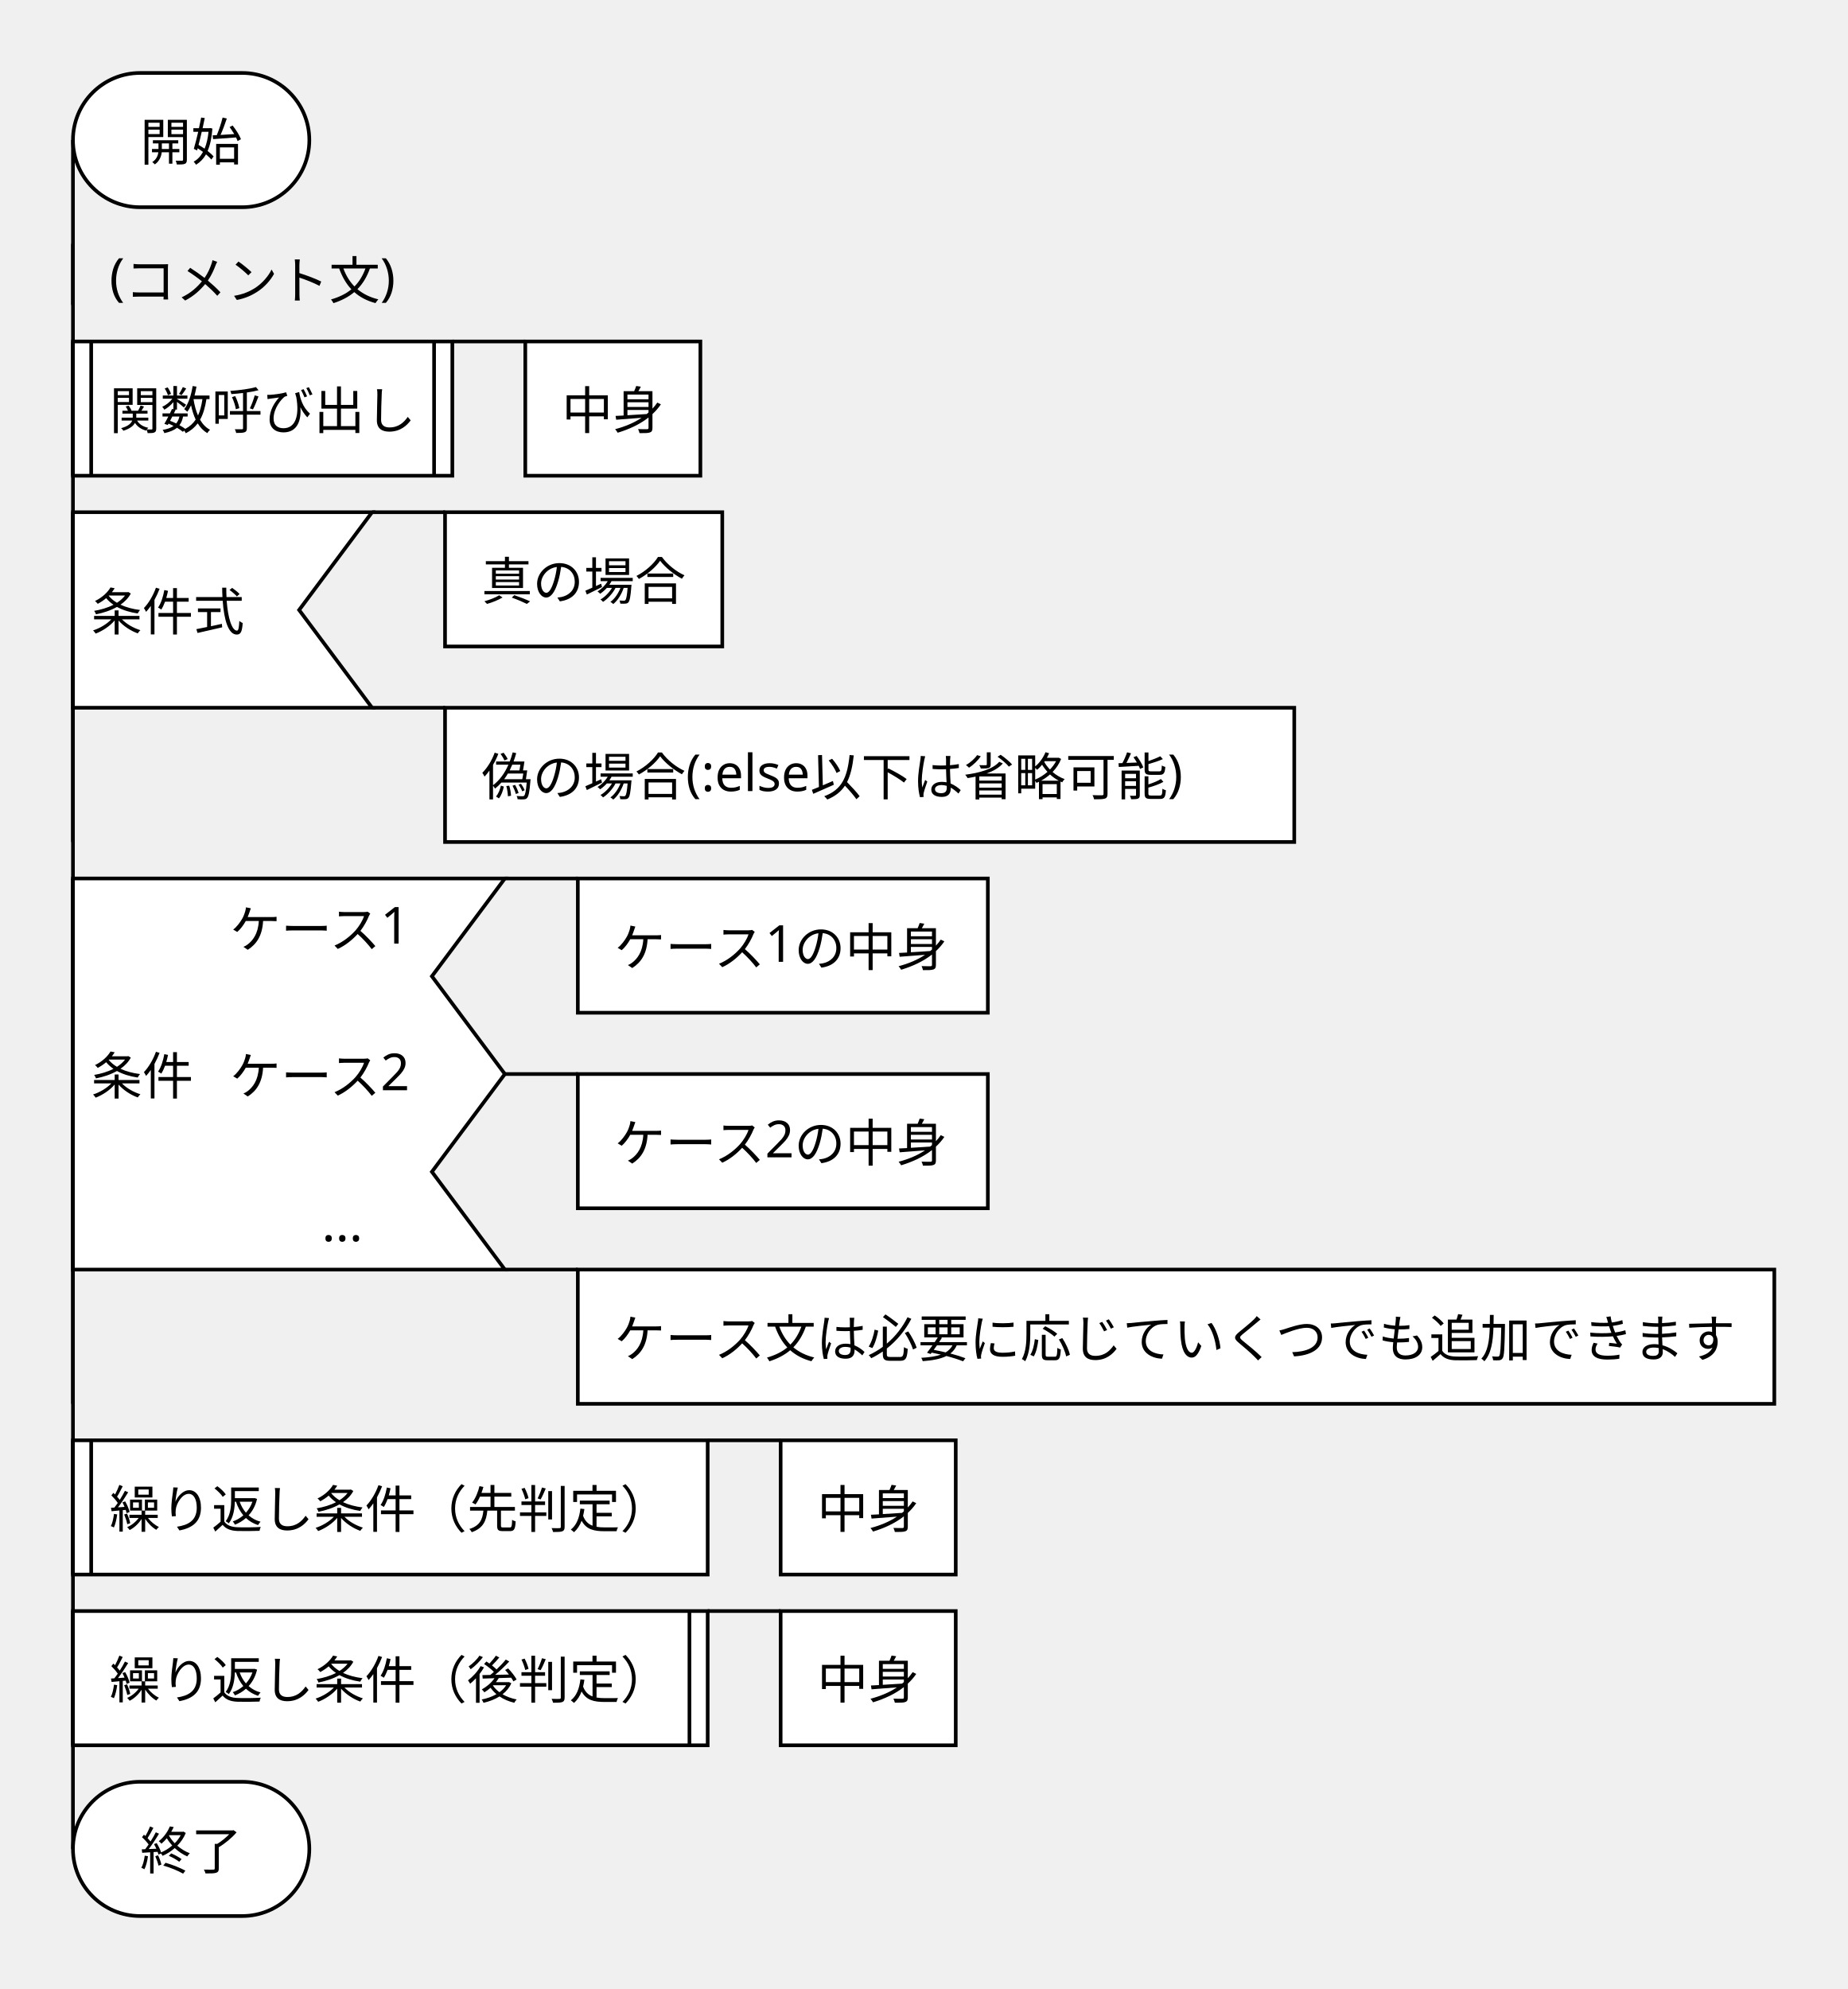
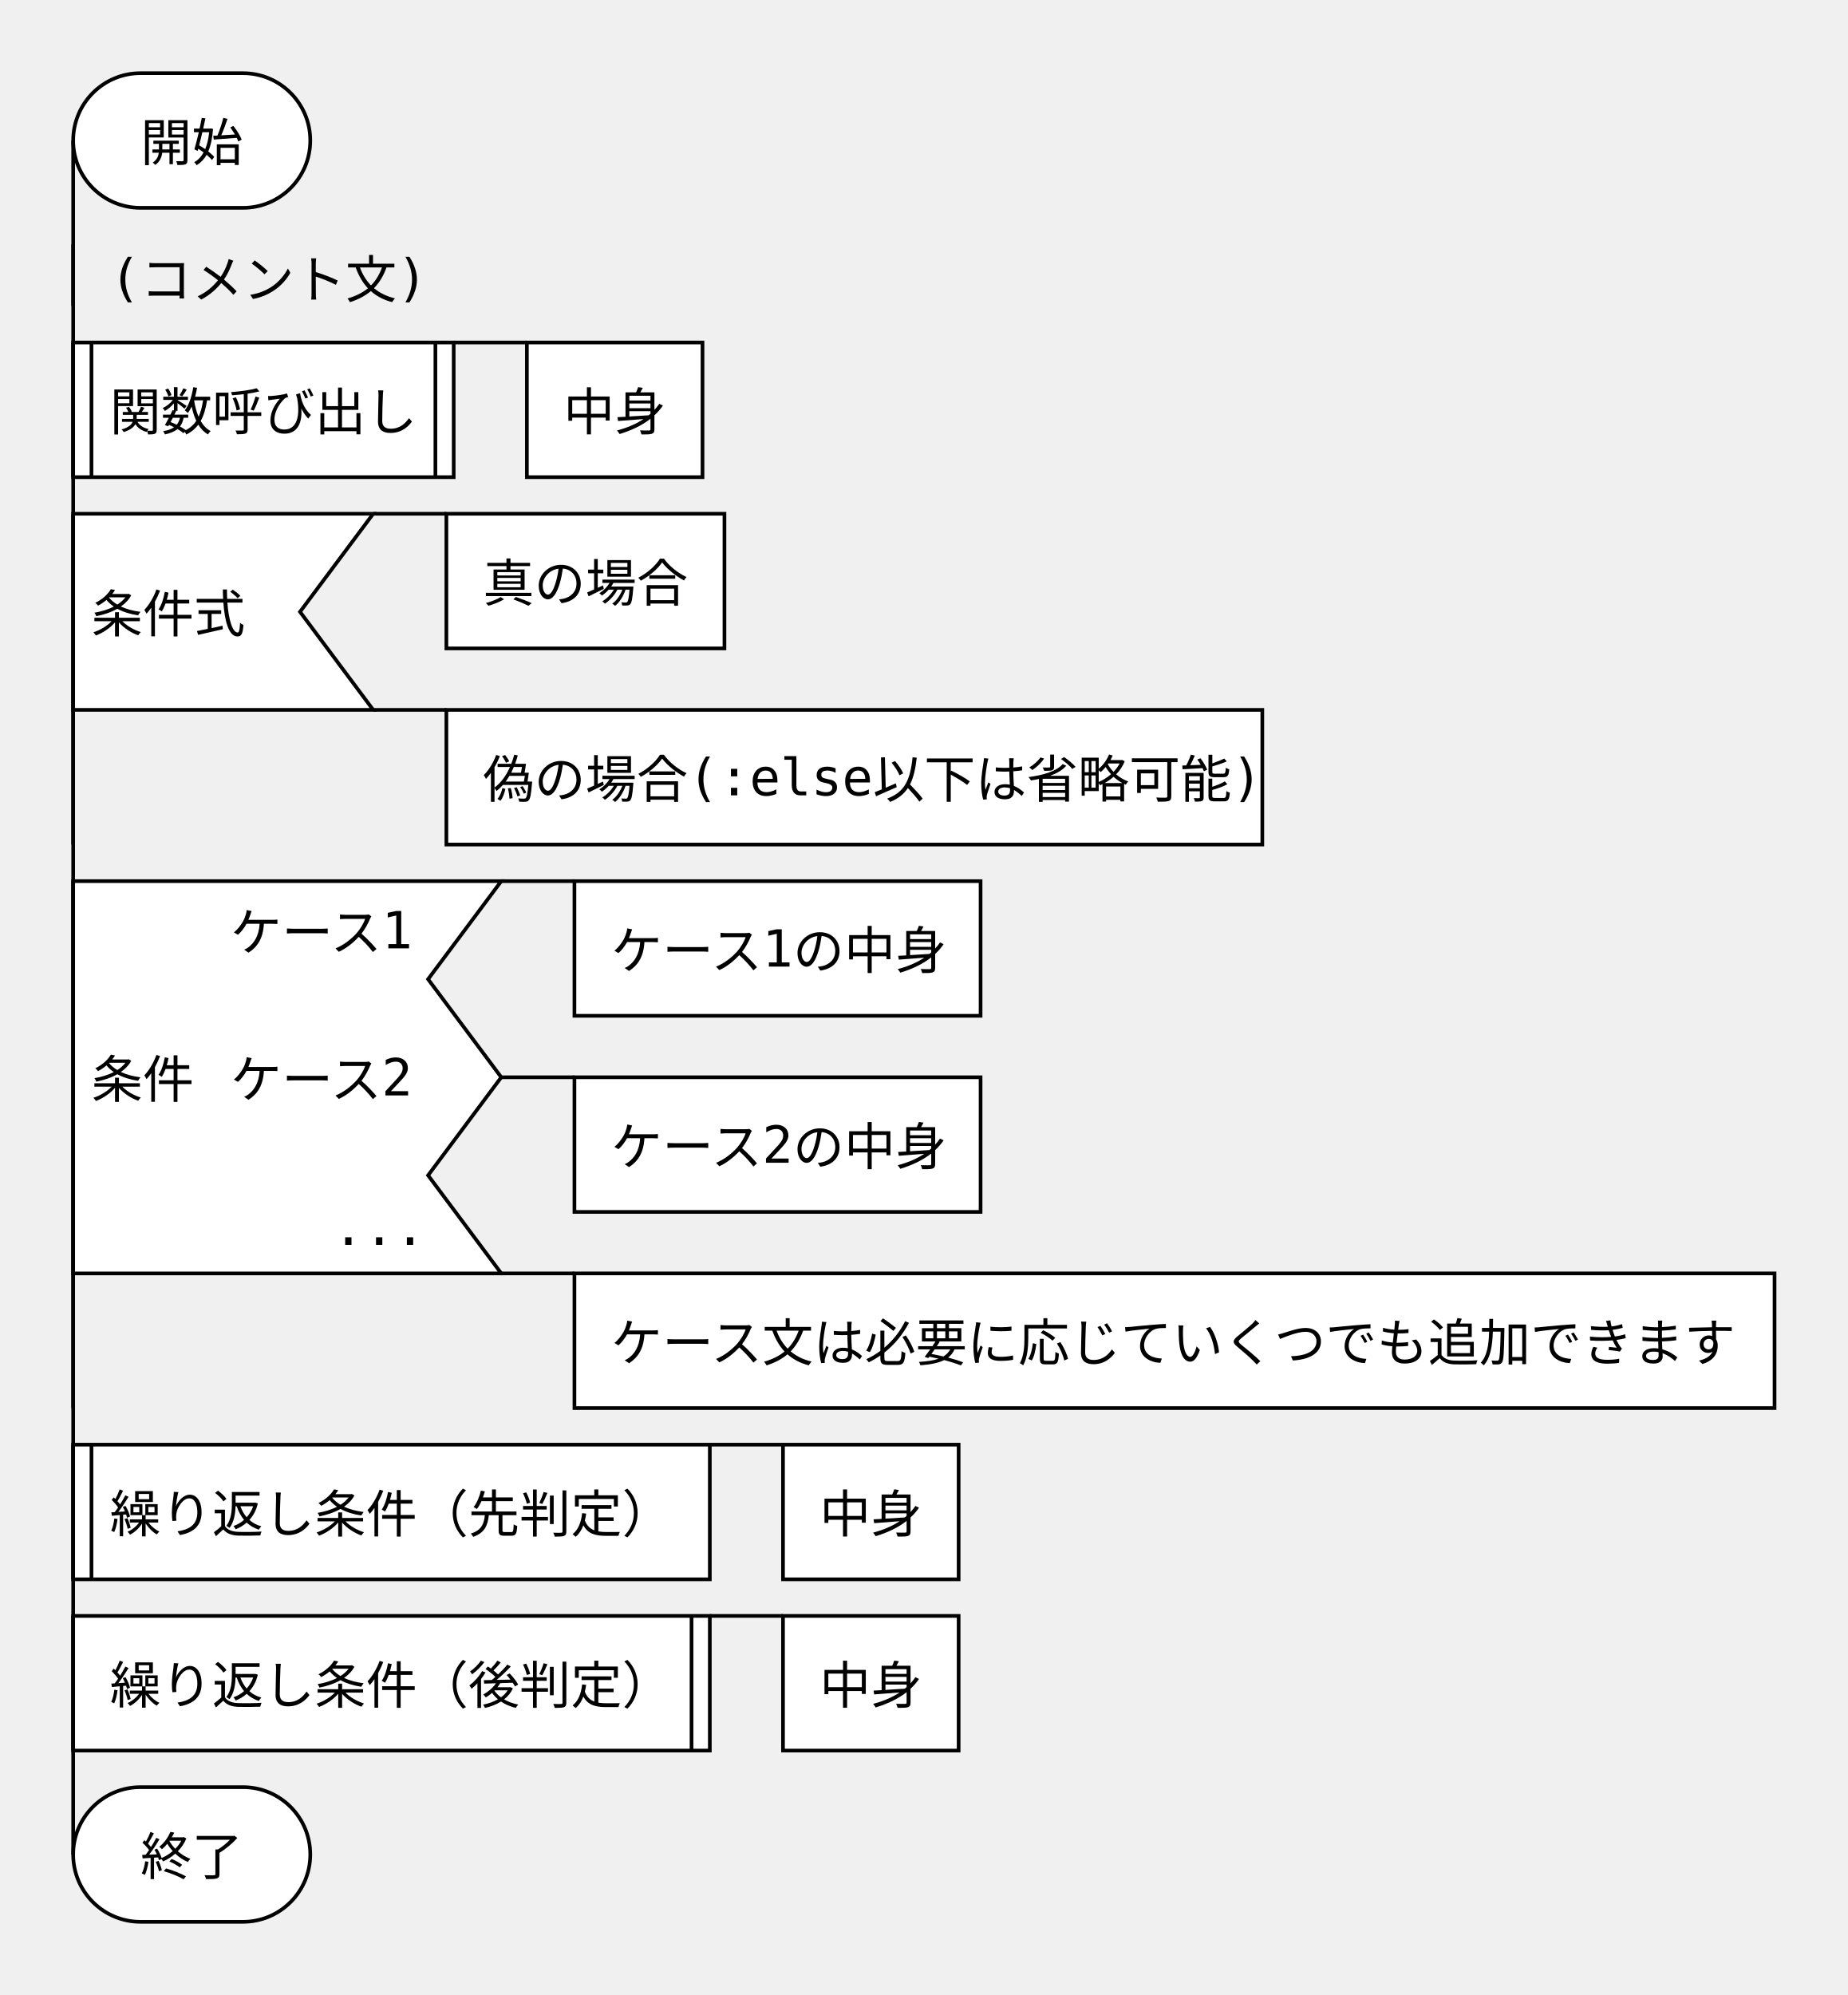
- <svg xmlns="http://www.w3.org/2000/svg" width="506.4" height="545.2" viewBox="0 0 506.4 545.2">
-   <path fill="none" d="M0 0h506.4v545.2H0z" />
+ <svg xmlns="http://www.w3.org/2000/svg" width="505" height="545.2" viewBox="0 0 505 545.2">
+   <path fill="none" d="M0 0h505v545.2H0z" />
  <g transform="translate(20 20)">
    <rect width="64.8" height="36.8" fill="#fff" stroke="#000" rx="18.4" ry="18.4" />
-     <text x="18.4" y="24" dy="0" font-family="sans-serif" font-size="14">開始</text>
+     <text x="18.4" y="24" dy="0" font-family="monospace" font-size="14">開始</text>
  </g>
  <path stroke="#000" d="M20 38.4v45.2" />
-   <text x="10" y="14" dy="0" font-family="sans-serif" font-size="14" transform="translate(20 66.8)">(コメント文)</text>
+   <text x="10" y="14" dy="0" font-family="monospace" font-size="14" transform="translate(20 66.8)">(コメント文)</text>
  <path stroke="#000" d="M20 66.8v63.6" />
  <path fill="#fff" stroke="#000" d="M20 93.6h104v36.8H20z" />
  <path stroke="#000" d="M25 93.6v36.8m94-36.8v36.8" />
-   <text x="10" y="24" dy="0" font-family="sans-serif" font-size="14" transform="translate(20 93.6)">関数呼び出し</text>
+   <text x="10" y="24" dy="0" font-family="monospace" font-size="14" transform="translate(20 93.6)">関数呼び出し</text>
  <path fill="#fff" stroke="#000" d="M144 93.6h48v36.8h-48z" />
-   <text x="10" y="24" dy="0" font-family="sans-serif" font-size="14" transform="translate(144 93.6)">中身</text>
+   <text x="10" y="24" dy="0" font-family="monospace" font-size="14" transform="translate(144 93.6)">中身</text>
  <path stroke="#000" d="M124 93.6h20m-124 0v137.2" />
  <path fill="#fff" stroke="#000" d="M122 140.4h76v36.8h-76z" />
-   <text x="10" y="24" dy="0" font-family="sans-serif" font-size="14" transform="translate(122 140.4)">真の場合</text>
+   <text x="10" y="24" dy="0" font-family="monospace" font-size="14" transform="translate(122 140.4)">真の場合</text>
  <path stroke="#000" d="M102 140.4h20" />
-   <path fill="#fff" stroke="#000" d="M122 194h232.8v36.8H122z" />
-   <text x="10" y="24" dy="0" font-family="sans-serif" font-size="14" transform="translate(122 194)">偽の場合(:else以下は省略可能)</text>
+   <path fill="#fff" stroke="#000" d="M122 194h223v36.8H122z" />
+   <text x="10" y="24" dy="0" font-family="monospace" font-size="14" transform="translate(122 194)">偽の場合(:else以下は省略可能)</text>
  <path stroke="#000" d="M102 194h20" />
  <path fill="#fff" stroke="#000" d="M20 140.4h82l-20 26.8 20 26.8H20z" />
-   <text x="5" y="32.4" dy="0" font-family="sans-serif" font-size="14" transform="translate(20 140.4)">条件式</text>
+   <text x="5" y="32.4" dy="0" font-family="monospace" font-size="14" transform="translate(20 140.4)">条件式</text>
  <path stroke="#000" d="M20 140.4v244.4" />
-   <path fill="#fff" stroke="#000" d="M158.4 240.8h112.4v36.8H158.4z" />
-   <text x="10" y="24" dy="0" font-family="sans-serif" font-size="14" transform="translate(158.4 240.8)">ケース1の中身</text>
-   <path stroke="#000" d="M138.4 240.8h20" />
-   <path fill="#fff" stroke="#000" d="M158.4 294.4h112.4v36.8H158.4z" />
-   <text x="10" y="24" dy="0" font-family="sans-serif" font-size="14" transform="translate(158.4 294.4)">ケース2の中身</text>
-   <path stroke="#000" d="M138.4 294.4h20" />
-   <path fill="#fff" stroke="#000" d="M158.4 348h328v36.8h-328z" />
-   <text x="10" y="24" dy="0" font-family="sans-serif" font-size="14" transform="translate(158.4 348)">ケース文は必要に応じていくつでも追加できます</text>
-   <path stroke="#000" d="M138.4 348h20" />
-   <path fill="#fff" stroke="#000" d="M20 240.8h118.4l-20 26.8 20 26.8-20 26.8 20 26.8H20z" />
-   <text x="43" y="19" dy="0" font-family="sans-serif" font-size="14" transform="translate(20 240.8)">ケース1</text>
-   <text x="43" y="59.2" dy="0" font-family="sans-serif" font-size="14" transform="translate(20 240.8)">ケース2</text>
-   <text x="68.2" y="99.4" dy="0" font-family="sans-serif" font-size="14" transform="translate(20 240.8)">...</text>
-   <text x="5" y="59.2" dy="0" font-family="sans-serif" font-size="14" transform="translate(20 240.8)">条件</text>
+   <path fill="#fff" stroke="#000" d="M157 240.8h111v36.8H157z" />
+   <text x="10" y="24" dy="0" font-family="monospace" font-size="14" transform="translate(157 240.8)">ケース1の中身</text>
+   <path stroke="#000" d="M137 240.8h20" />
+   <path fill="#fff" stroke="#000" d="M157 294.4h111v36.8H157z" />
+   <text x="10" y="24" dy="0" font-family="monospace" font-size="14" transform="translate(157 294.4)">ケース2の中身</text>
+   <path stroke="#000" d="M137 294.4h20" />
+   <path fill="#fff" stroke="#000" d="M157 348h328v36.8H157z" />
+   <text x="10" y="24" dy="0" font-family="monospace" font-size="14" transform="translate(157 348)">ケース文は必要に応じていくつでも追加できます</text>
+   <path stroke="#000" d="M137 348h20" />
+   <path fill="#fff" stroke="#000" d="M20 240.8h117l-20 26.8 20 26.8-20 26.8 20 26.8H20z" />
+   <text x="43" y="19" dy="0" font-family="monospace" font-size="14" transform="translate(20 240.8)">ケース1</text>
+   <text x="43" y="59.2" dy="0" font-family="monospace" font-size="14" transform="translate(20 240.8)">ケース2</text>
+   <text x="71" y="99.4" dy="0" font-family="monospace" font-size="14" transform="translate(20 240.8)">...</text>
+   <text x="5" y="59.2" dy="0" font-family="monospace" font-size="14" transform="translate(20 240.8)">条件</text>
  <path stroke="#000" d="M20 240.8v190.8" />
  <path fill="#fff" stroke="#000" d="M20 394.8h174v36.8H20z" />
  <path stroke="#000" d="M25 394.8v36.8" />
-   <text x="10" y="24" dy="0" font-family="sans-serif" font-size="14" transform="translate(20 394.8)">繰り返し条件（先判定）</text>
+   <text x="10" y="24" dy="0" font-family="monospace" font-size="14" transform="translate(20 394.8)">繰り返し条件（先判定）</text>
  <path fill="#fff" stroke="#000" d="M214 394.8h48v36.8h-48z" />
-   <text x="10" y="24" dy="0" font-family="sans-serif" font-size="14" transform="translate(214 394.8)">中身</text>
+   <text x="10" y="24" dy="0" font-family="monospace" font-size="14" transform="translate(214 394.8)">中身</text>
  <path stroke="#000" d="M194 394.8h20m-194 0v83.6" />
  <path fill="#fff" stroke="#000" d="M20 441.6h174v36.8H20z" />
  <path stroke="#000" d="M189 441.6v36.8" />
-   <text x="10" y="24" dy="0" font-family="sans-serif" font-size="14" transform="translate(20 441.6)">繰り返し条件（後判定）</text>
+   <text x="10" y="24" dy="0" font-family="monospace" font-size="14" transform="translate(20 441.6)">繰り返し条件（後判定）</text>
  <path fill="#fff" stroke="#000" d="M214 441.6h48v36.8h-48z" />
-   <text x="10" y="24" dy="0" font-family="sans-serif" font-size="14" transform="translate(214 441.6)">中身</text>
+   <text x="10" y="24" dy="0" font-family="monospace" font-size="14" transform="translate(214 441.6)">中身</text>
  <path stroke="#000" d="M194 441.6h20m-194 0v65.2" />
  <g transform="translate(20 488.4)">
    <rect width="64.8" height="36.8" fill="#fff" stroke="#000" rx="18.4" ry="18.4" />
-     <text x="18.4" y="24" dy="0" font-family="sans-serif" font-size="14">終了</text>
+     <text x="18.4" y="24" dy="0" font-family="monospace" font-size="14">終了</text>
  </g>
</svg>
